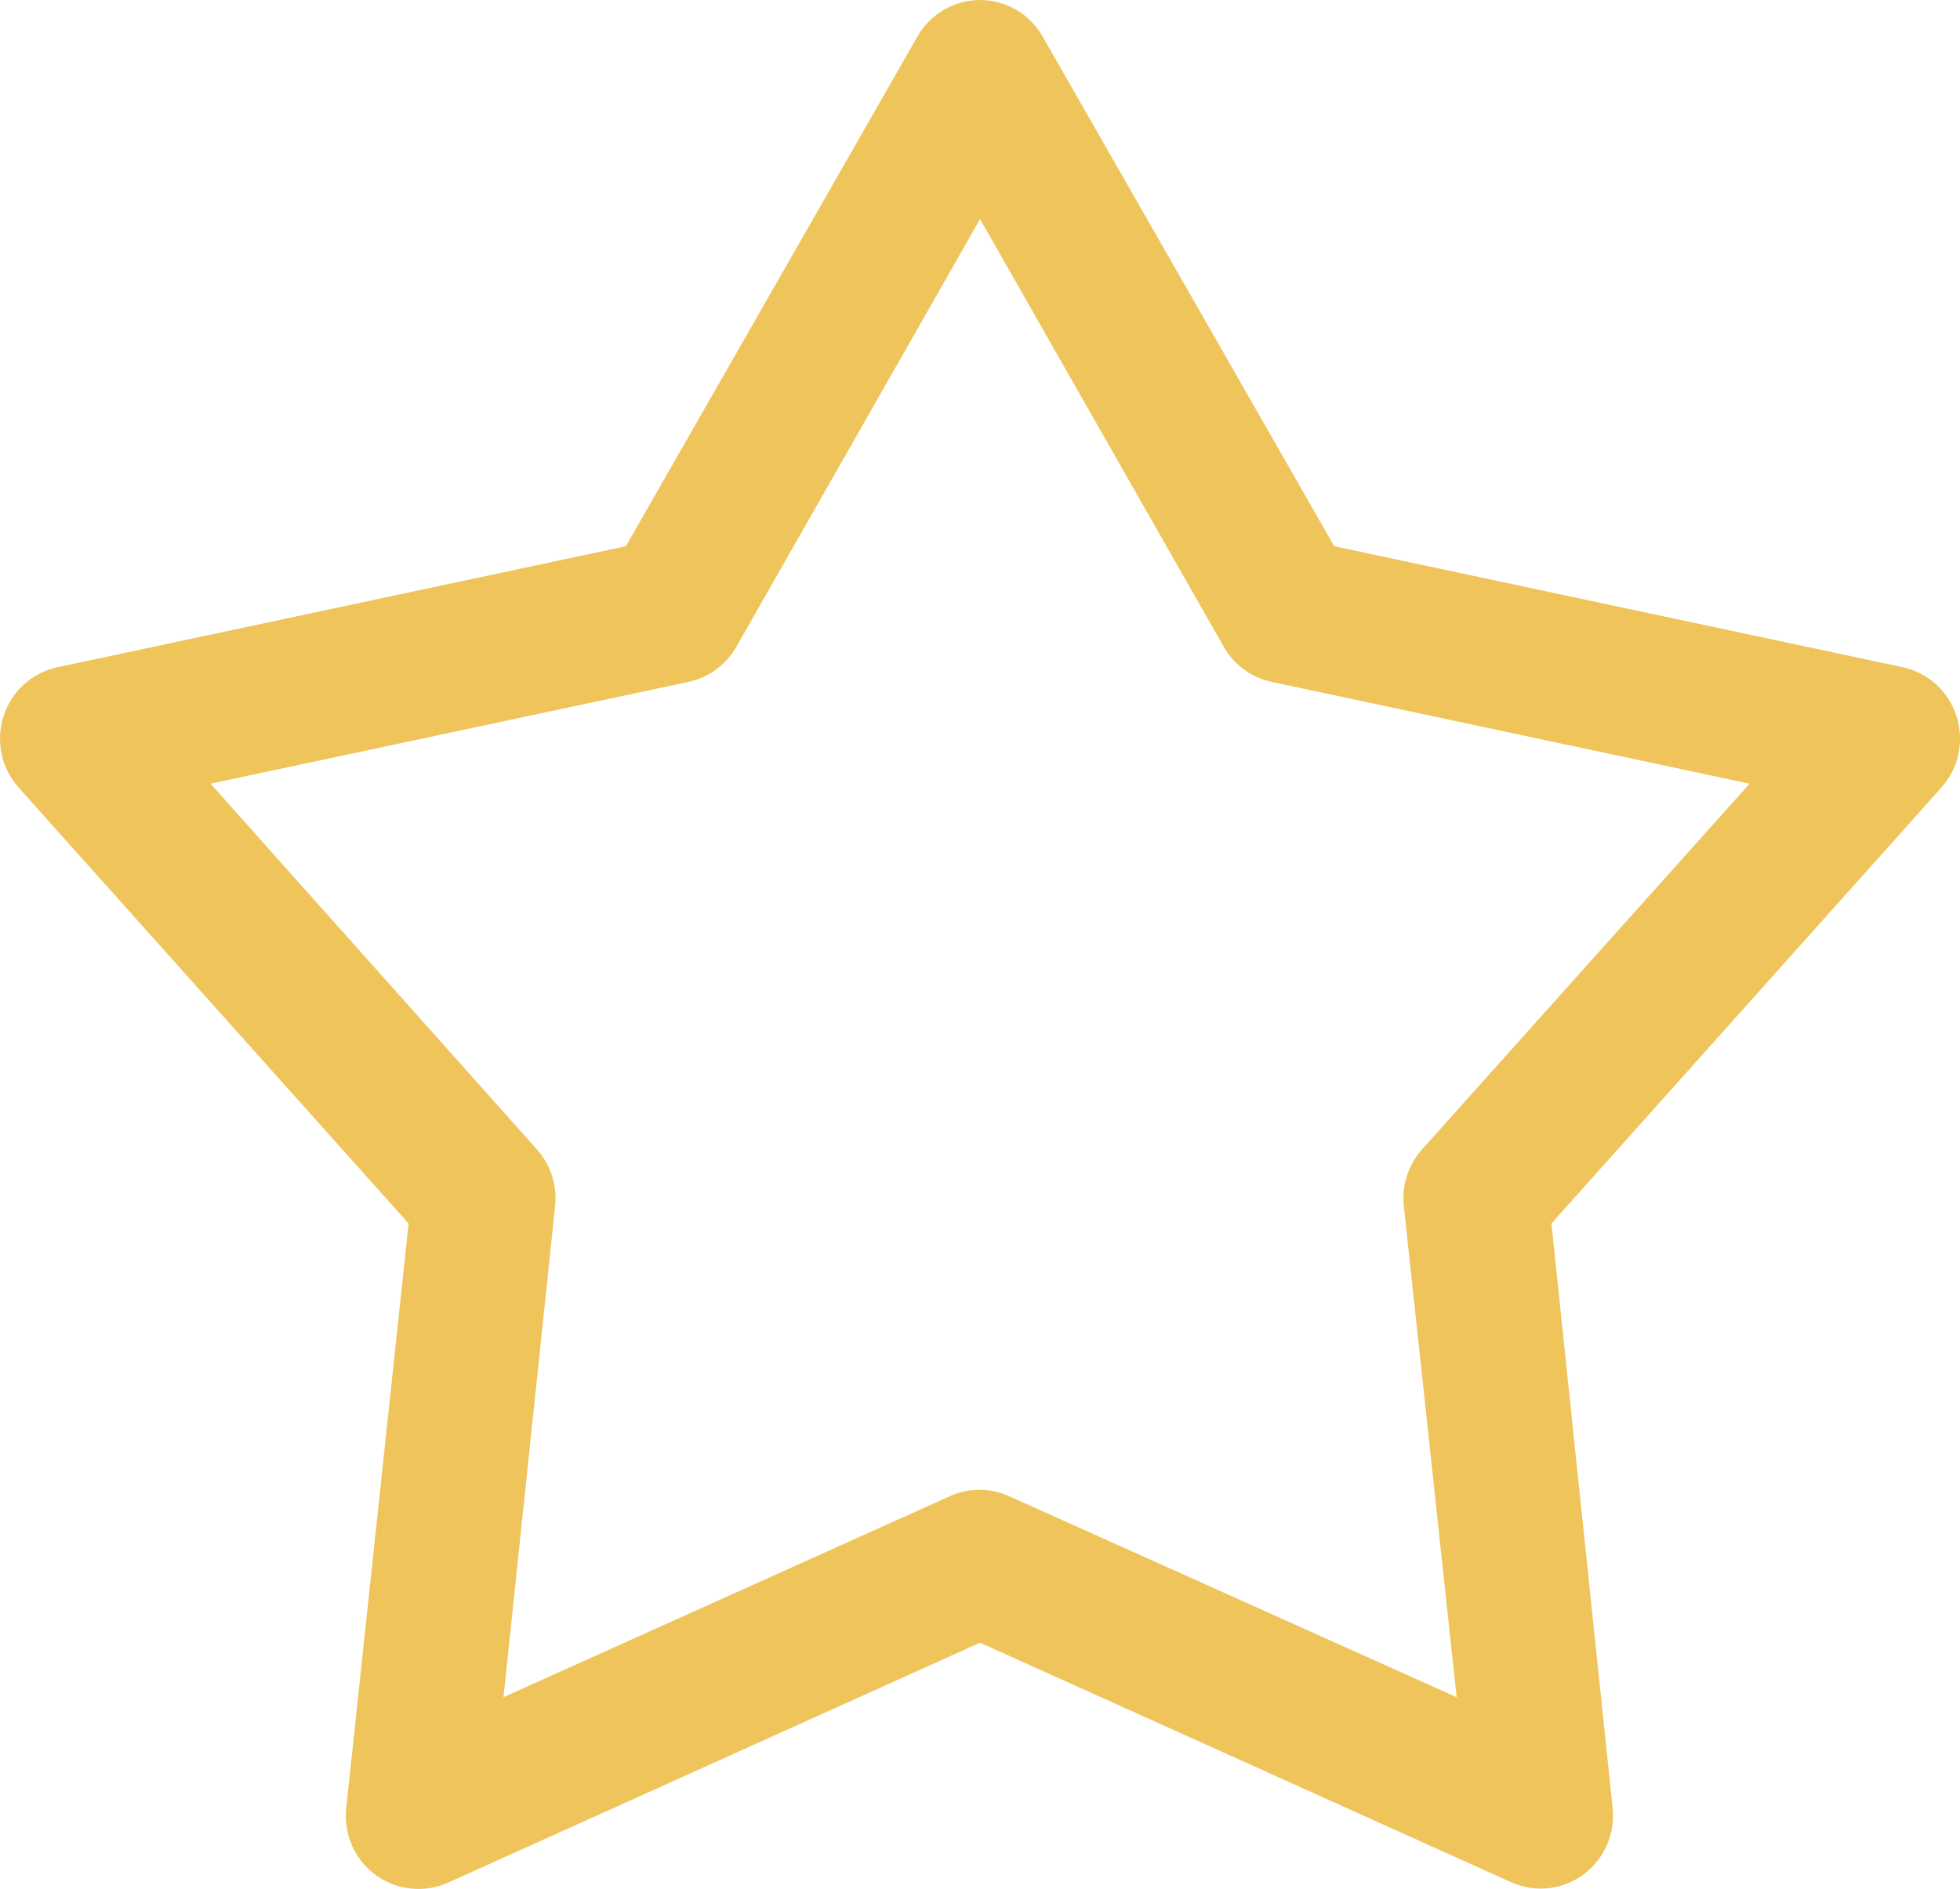
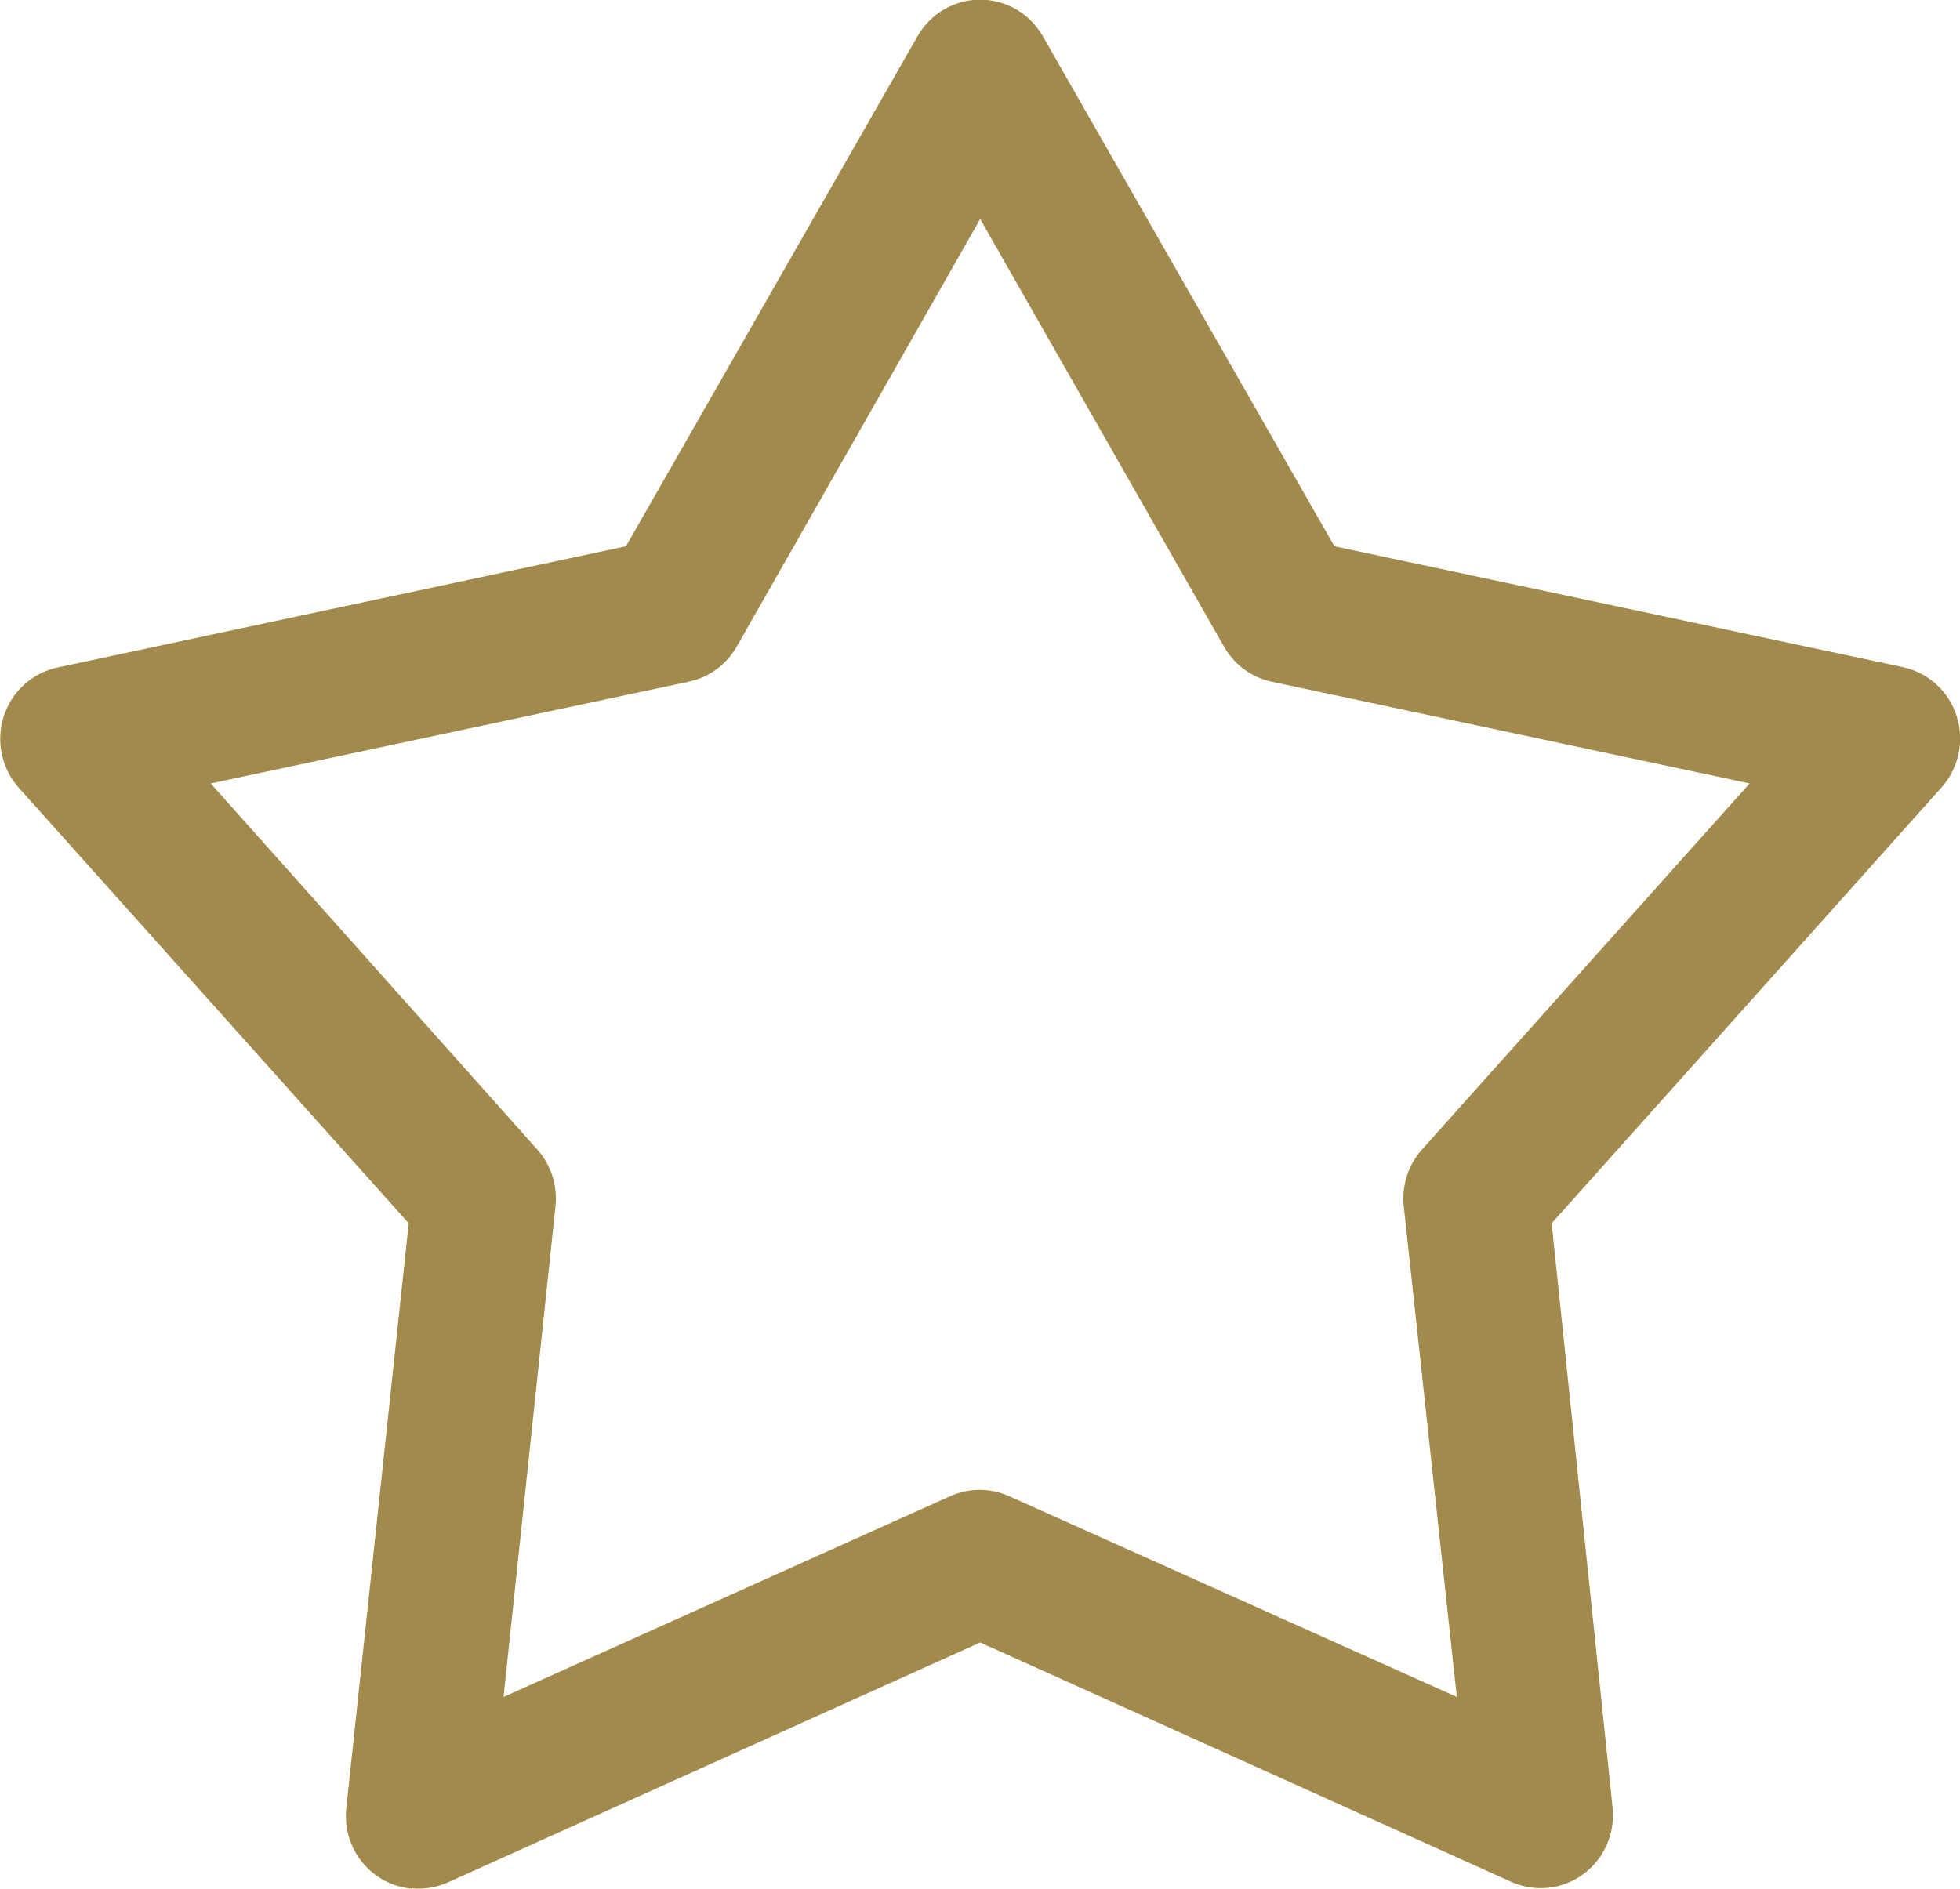
- <svg xmlns="http://www.w3.org/2000/svg" viewBox="23.025 23.998 53.947 52.003" fill="#efc45b">
-   <path d="M34.37 75.993a1.99 2.01 0 0 1-1.817-2.202l1.718-16.11-10.74-12.008a1.99 2.01 0 0 1 1.058-3.302l15.663-3.335 8.03-14.042a1.99 2.01 0 0 1 3.436 0l8.03 14.042L75.41 42.37a1.99 2.01 0 0 1 1.057 3.302L65.727 57.68l1.686 16.11a1.99 2.01 0 0 1-2.776 2.035L50 69.222l-14.638 6.604a1.99 2.01 0 0 1-.992.167zm2.512-5.27l12.292-5.537a1.99 2.01 0 0 1 1.619 0l12.325 5.537-1.453-13.509a1.99 2.01 0 0 1 .495-1.567l9.021-10.074-13.151-2.801a1.99 2.01 0 0 1-1.322-.968L50 30.03l-6.708 11.774a1.99 2.01 0 0 1-1.322.968l-13.15 2.801 8.988 10.074a1.99 2.01 0 0 1 .495 1.567l-1.42 13.509z" />
+ <svg xmlns="http://www.w3.org/2000/svg" fill="#a28a4c" viewBox="23.02 24 53.95 52">
+   <path d="M34.37 76a1.99 2.01 0 0 1-1.82-2.2l1.72-16.12-10.74-12a1.99 2.01 0 0 1 1.06-3.3l15.66-3.34 8.03-14.05a1.99 2.01 0 0 1 3.44 0l8.03 14.05 15.66 3.33a1.99 2.01 0 0 1 1.06 3.3L65.73 57.68l1.68 16.11a1.99 2.01 0 0 1-2.77 2.03L50 69.22l-14.64 6.6a1.99 2.01 0 0 1-.99.17zm2.51-5.28 12.3-5.53a1.99 2.01 0 0 1 1.61 0l12.33 5.53-1.46-13.5a1.99 2.01 0 0 1 .5-1.57l9.02-10.08-13.15-2.8a1.99 2.01 0 0 1-1.32-.97L50 30.03 43.3 41.8a1.99 2.01 0 0 1-1.33.97l-13.15 2.8 8.99 10.08a1.99 2.01 0 0 1 .5 1.56l-1.43 13.51z" />
</svg>
